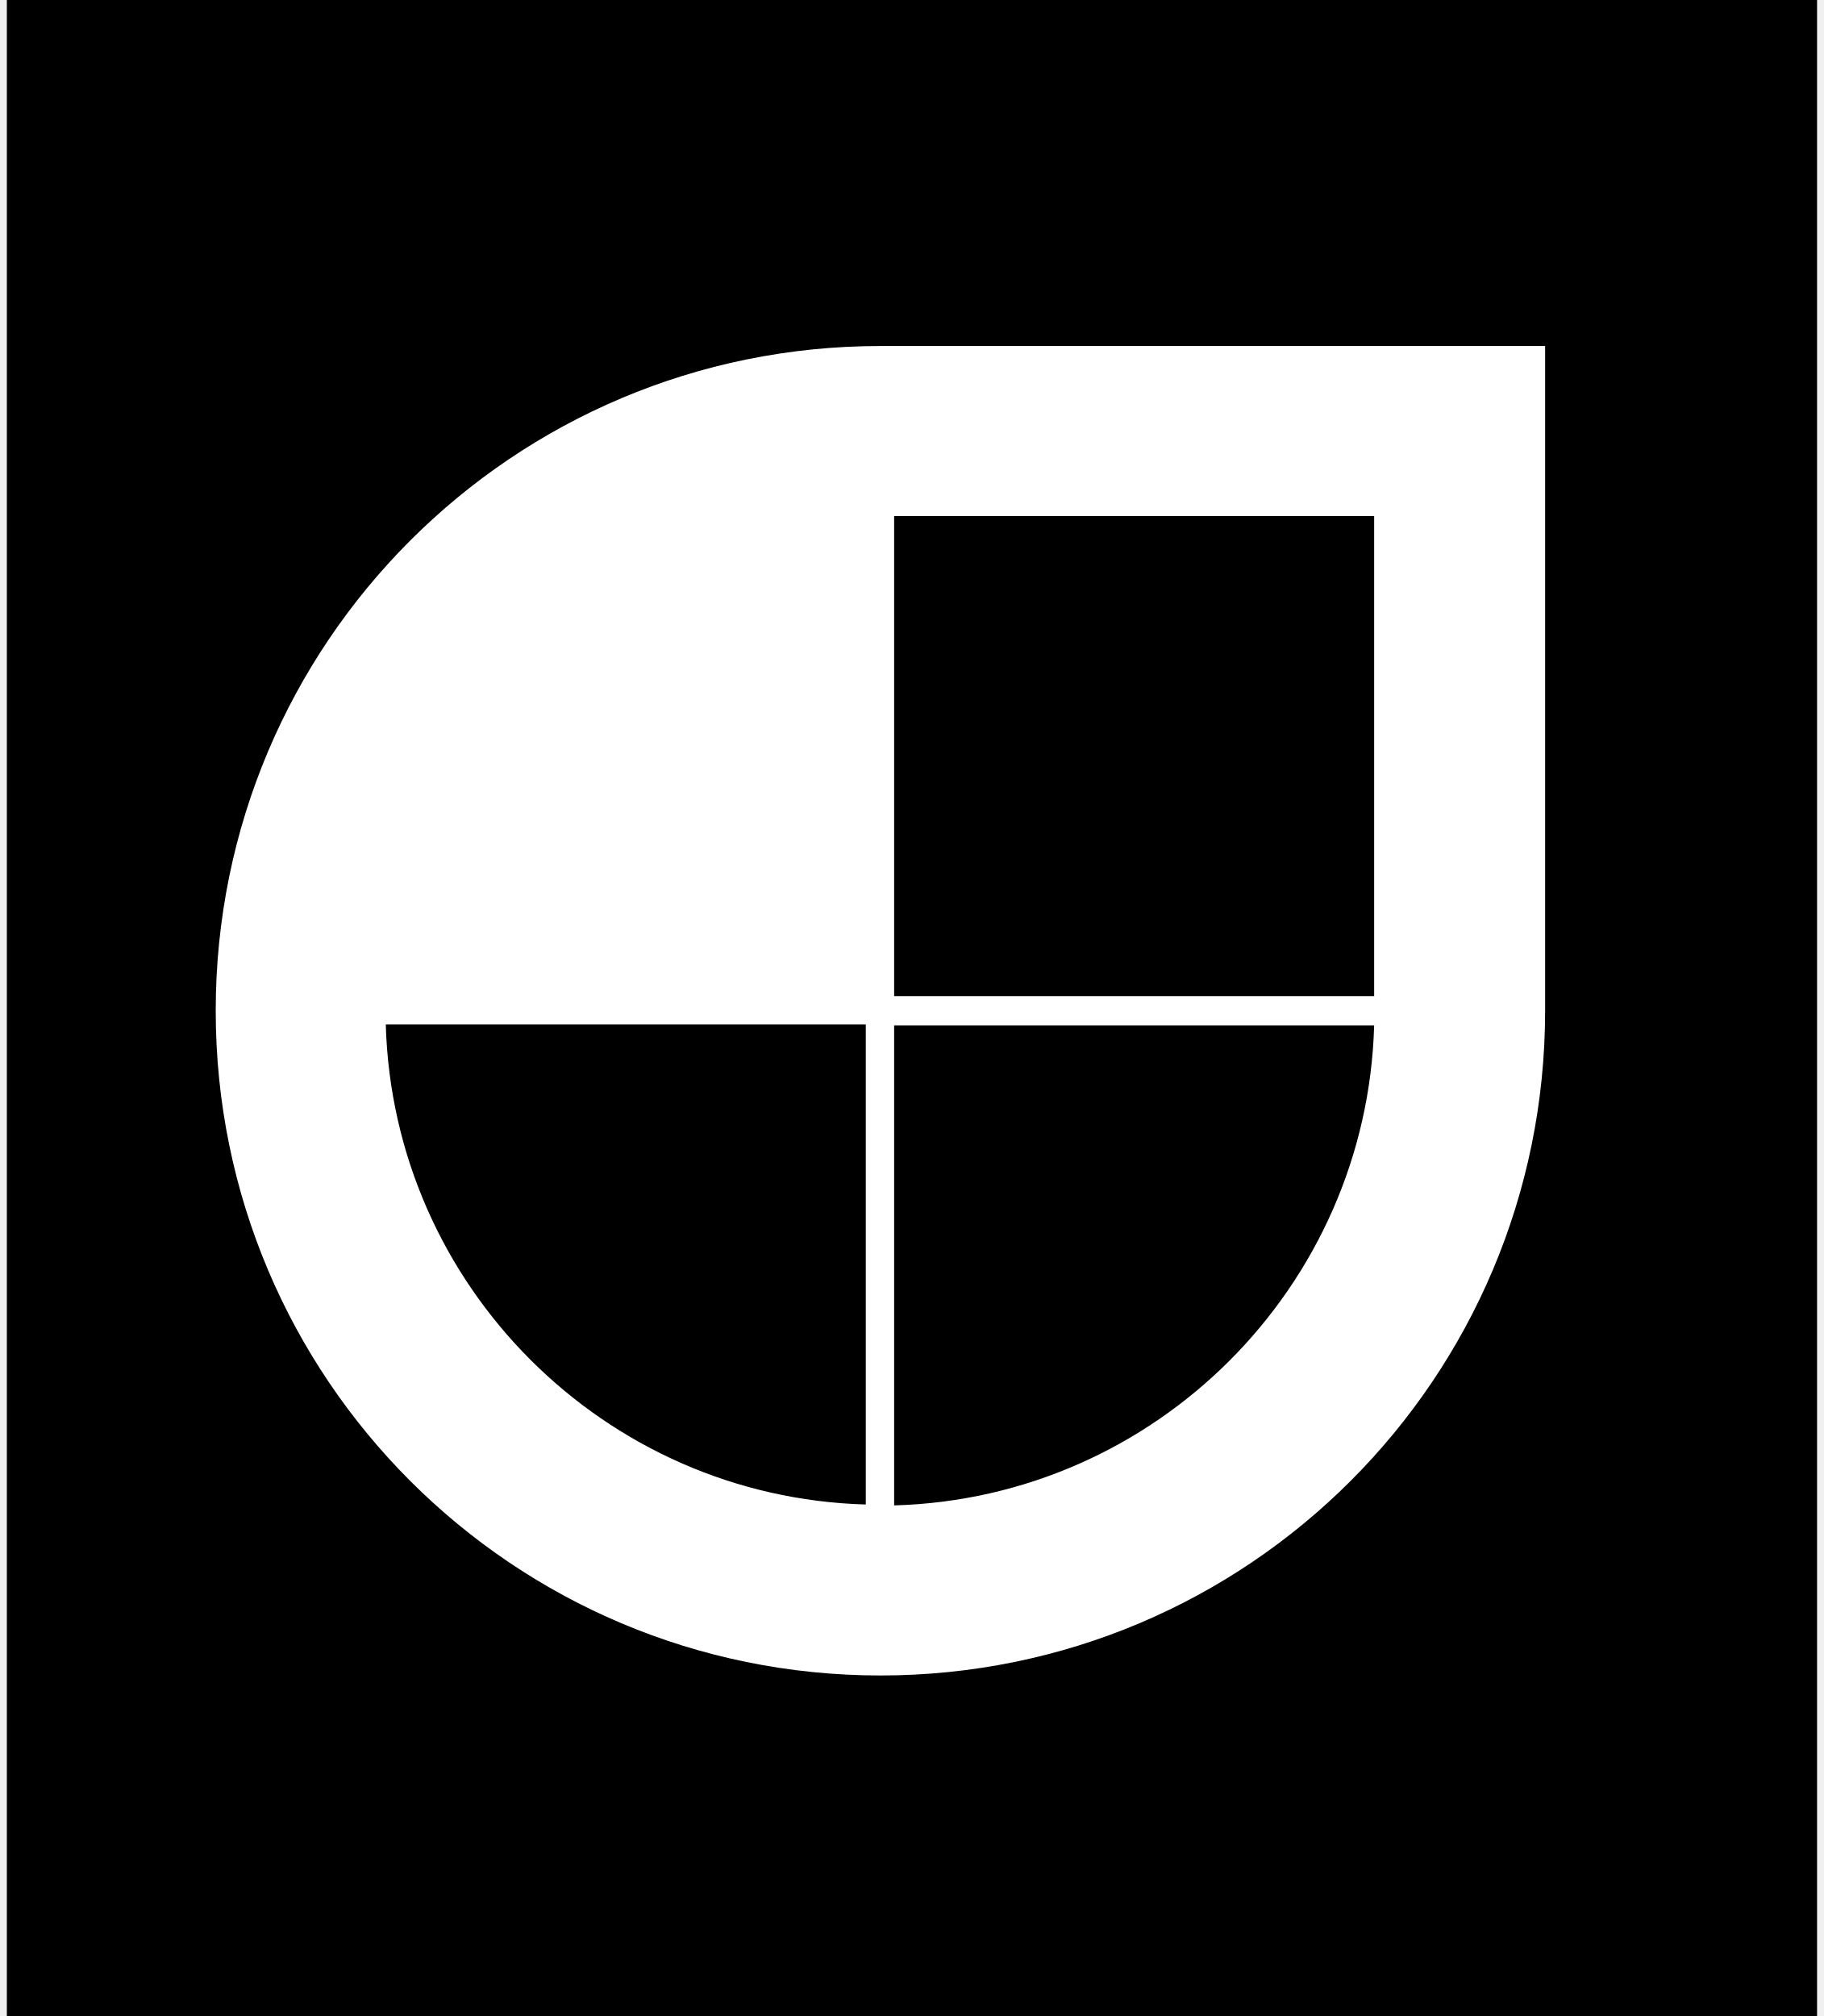
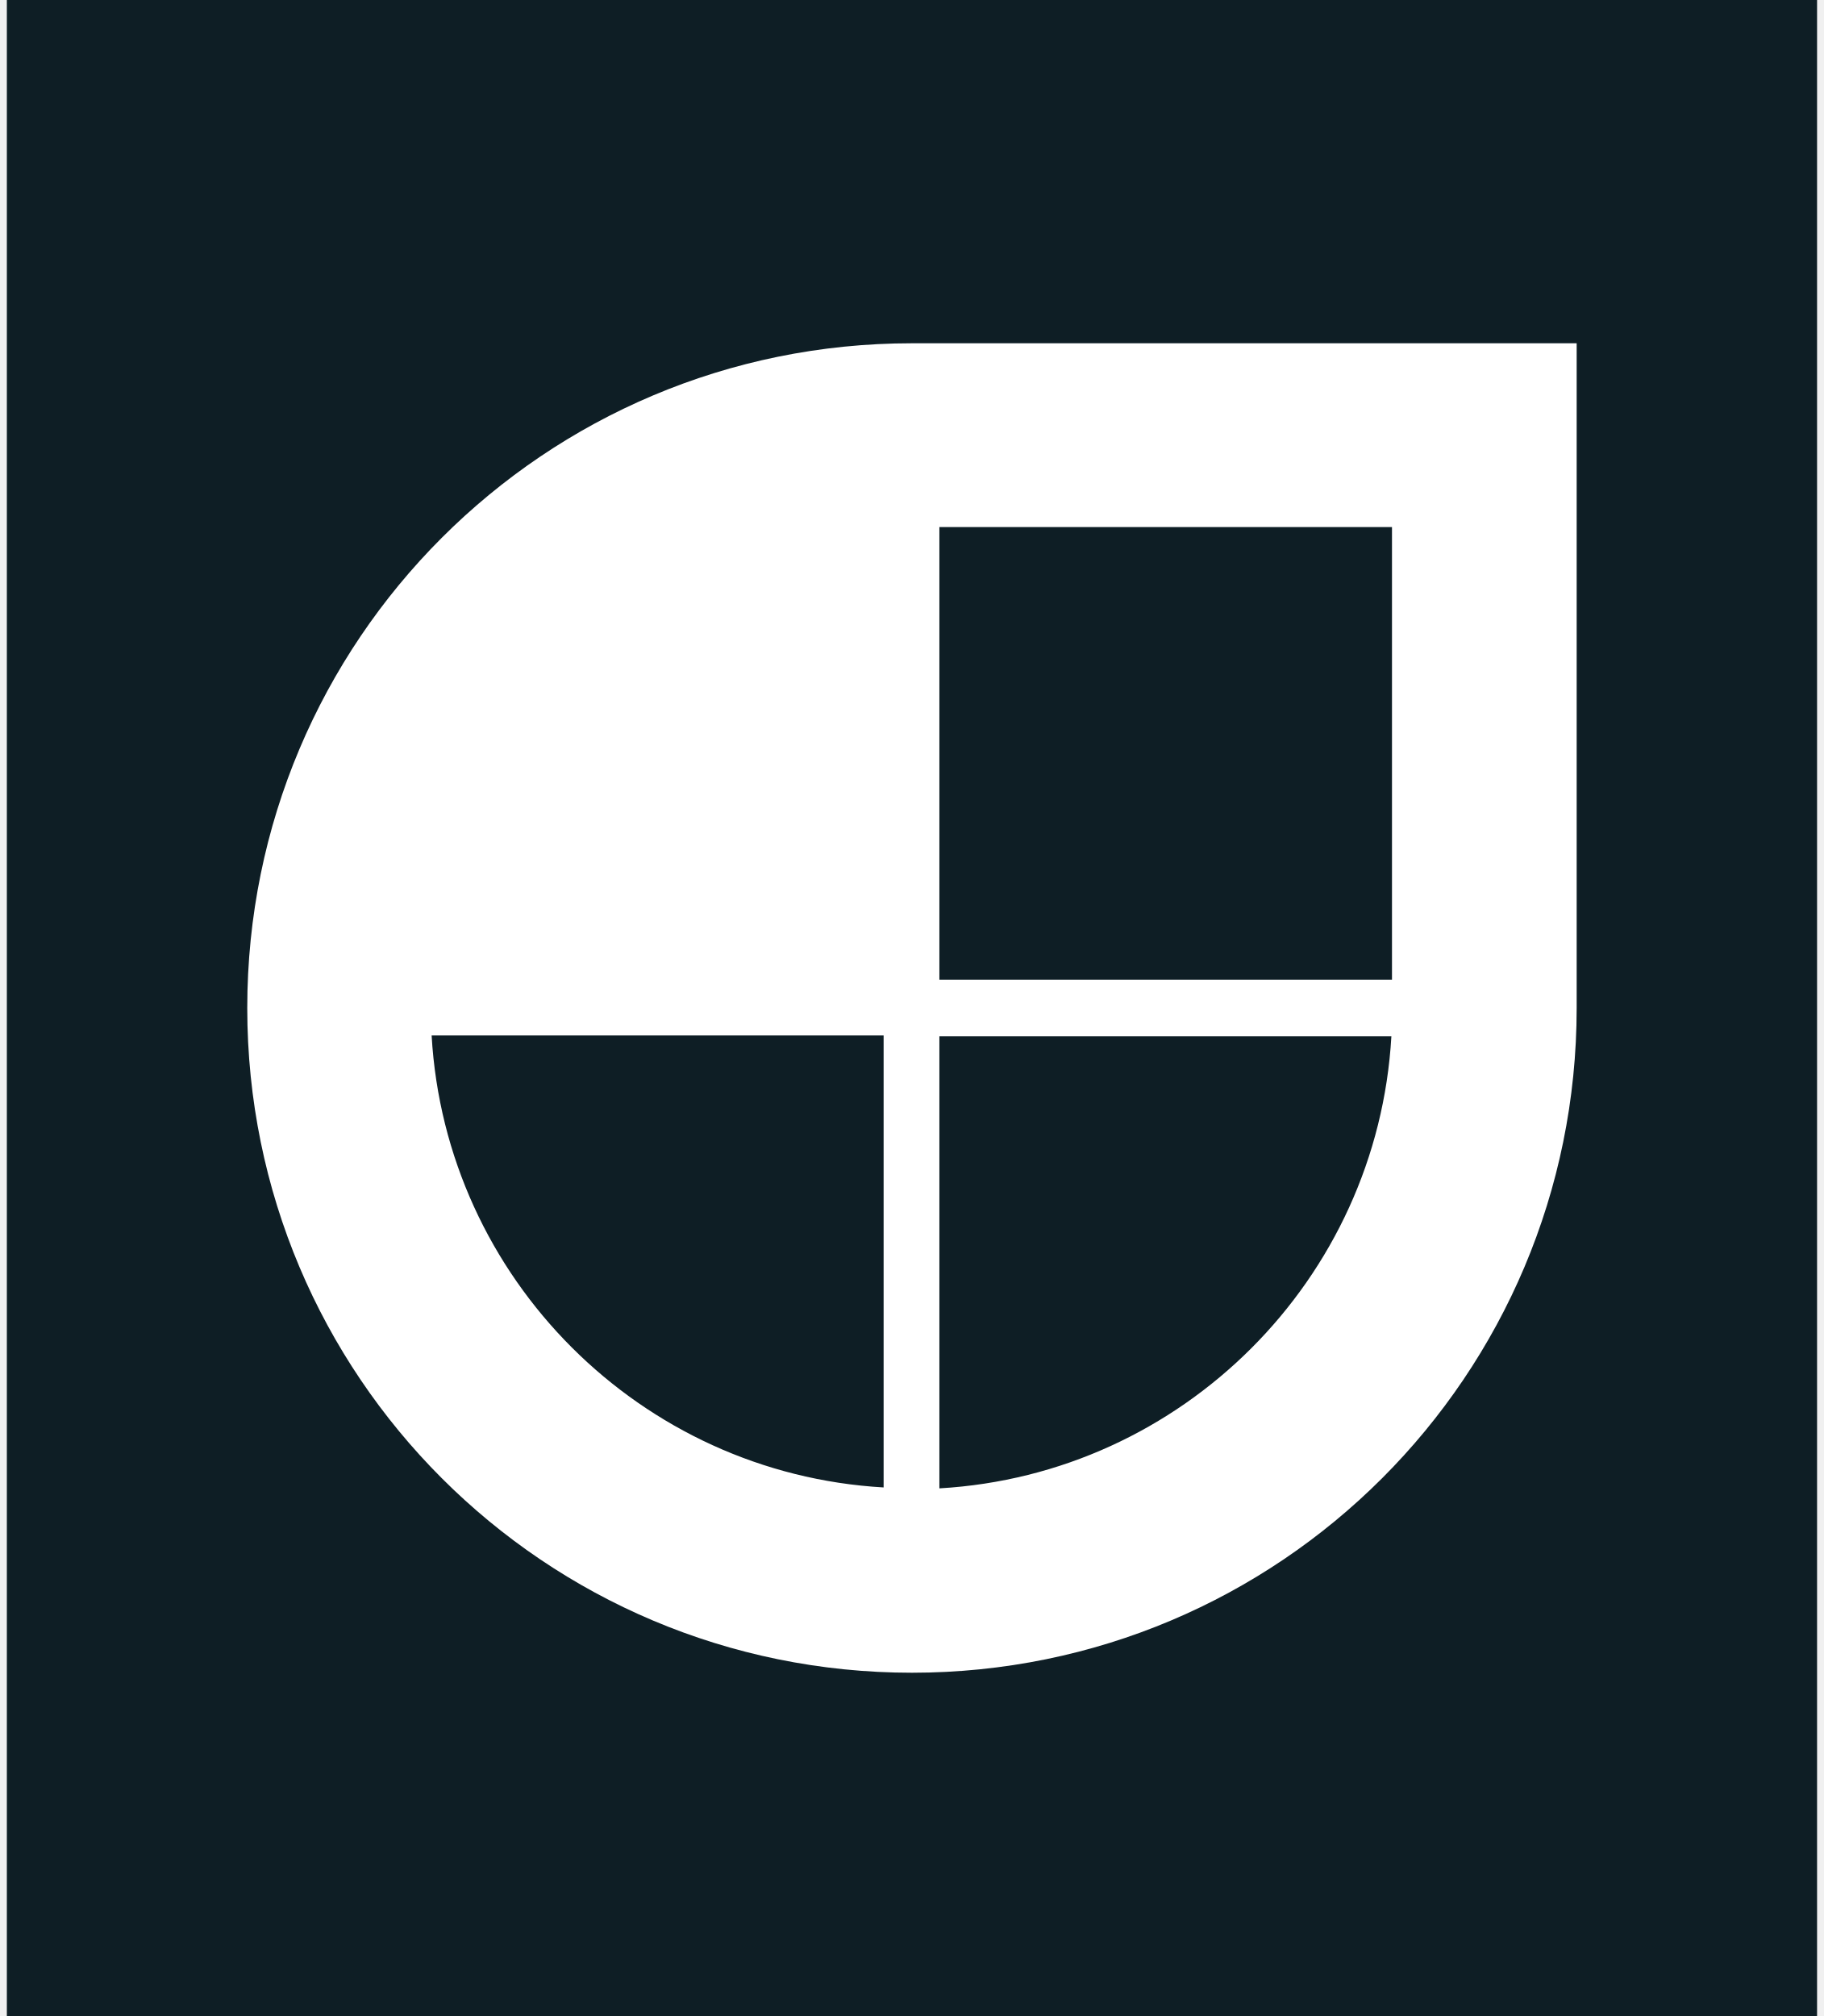
<svg xmlns="http://www.w3.org/2000/svg" width="133" height="147" viewBox="0 0 133 147" fill="none">
-   <rect x="0.5" width="132" height="147" fill="black" />
-   <path fill-rule="evenodd" clip-rule="evenodd" d="M15.73 73.7C15.73 46.898 37.398 25.23 64.2 25.23H112.67V73.7C112.67 100.502 91.002 122.17 64.2 122.17C37.398 122.17 15.73 100.502 15.73 73.7ZM63.133 109.703C44.065 109.169 28.664 93.768 28.131 74.7H63.133V109.703ZM65.2 109.769C84.268 109.236 99.669 93.835 100.203 74.767H65.2V109.769ZM65.2 37.631H100.203V72.633H65.2V37.631Z" fill="white" />
+   <rect x="0.5" width="132" height="147" fill="#0E1E25" />
+   <path fill-rule="evenodd" clip-rule="evenodd" d="M66.5 25.03C39.698 25.03 18.03 46.698 18.03 73.5C18.03 100.302 39.698 121.97 66.5 121.97C93.302 121.97 114.97 100.302 114.97 73.5V25.03H66.5ZM64.433 108.459C46.714 107.447 32.486 93.219 31.474 75.5H64.433V108.459ZM68.5 75.566H101.459C100.447 93.285 86.219 107.513 68.5 108.526V75.566ZM68.5 38.431H101.503V71.433H68.5V38.431Z" fill="white" />
</svg>
